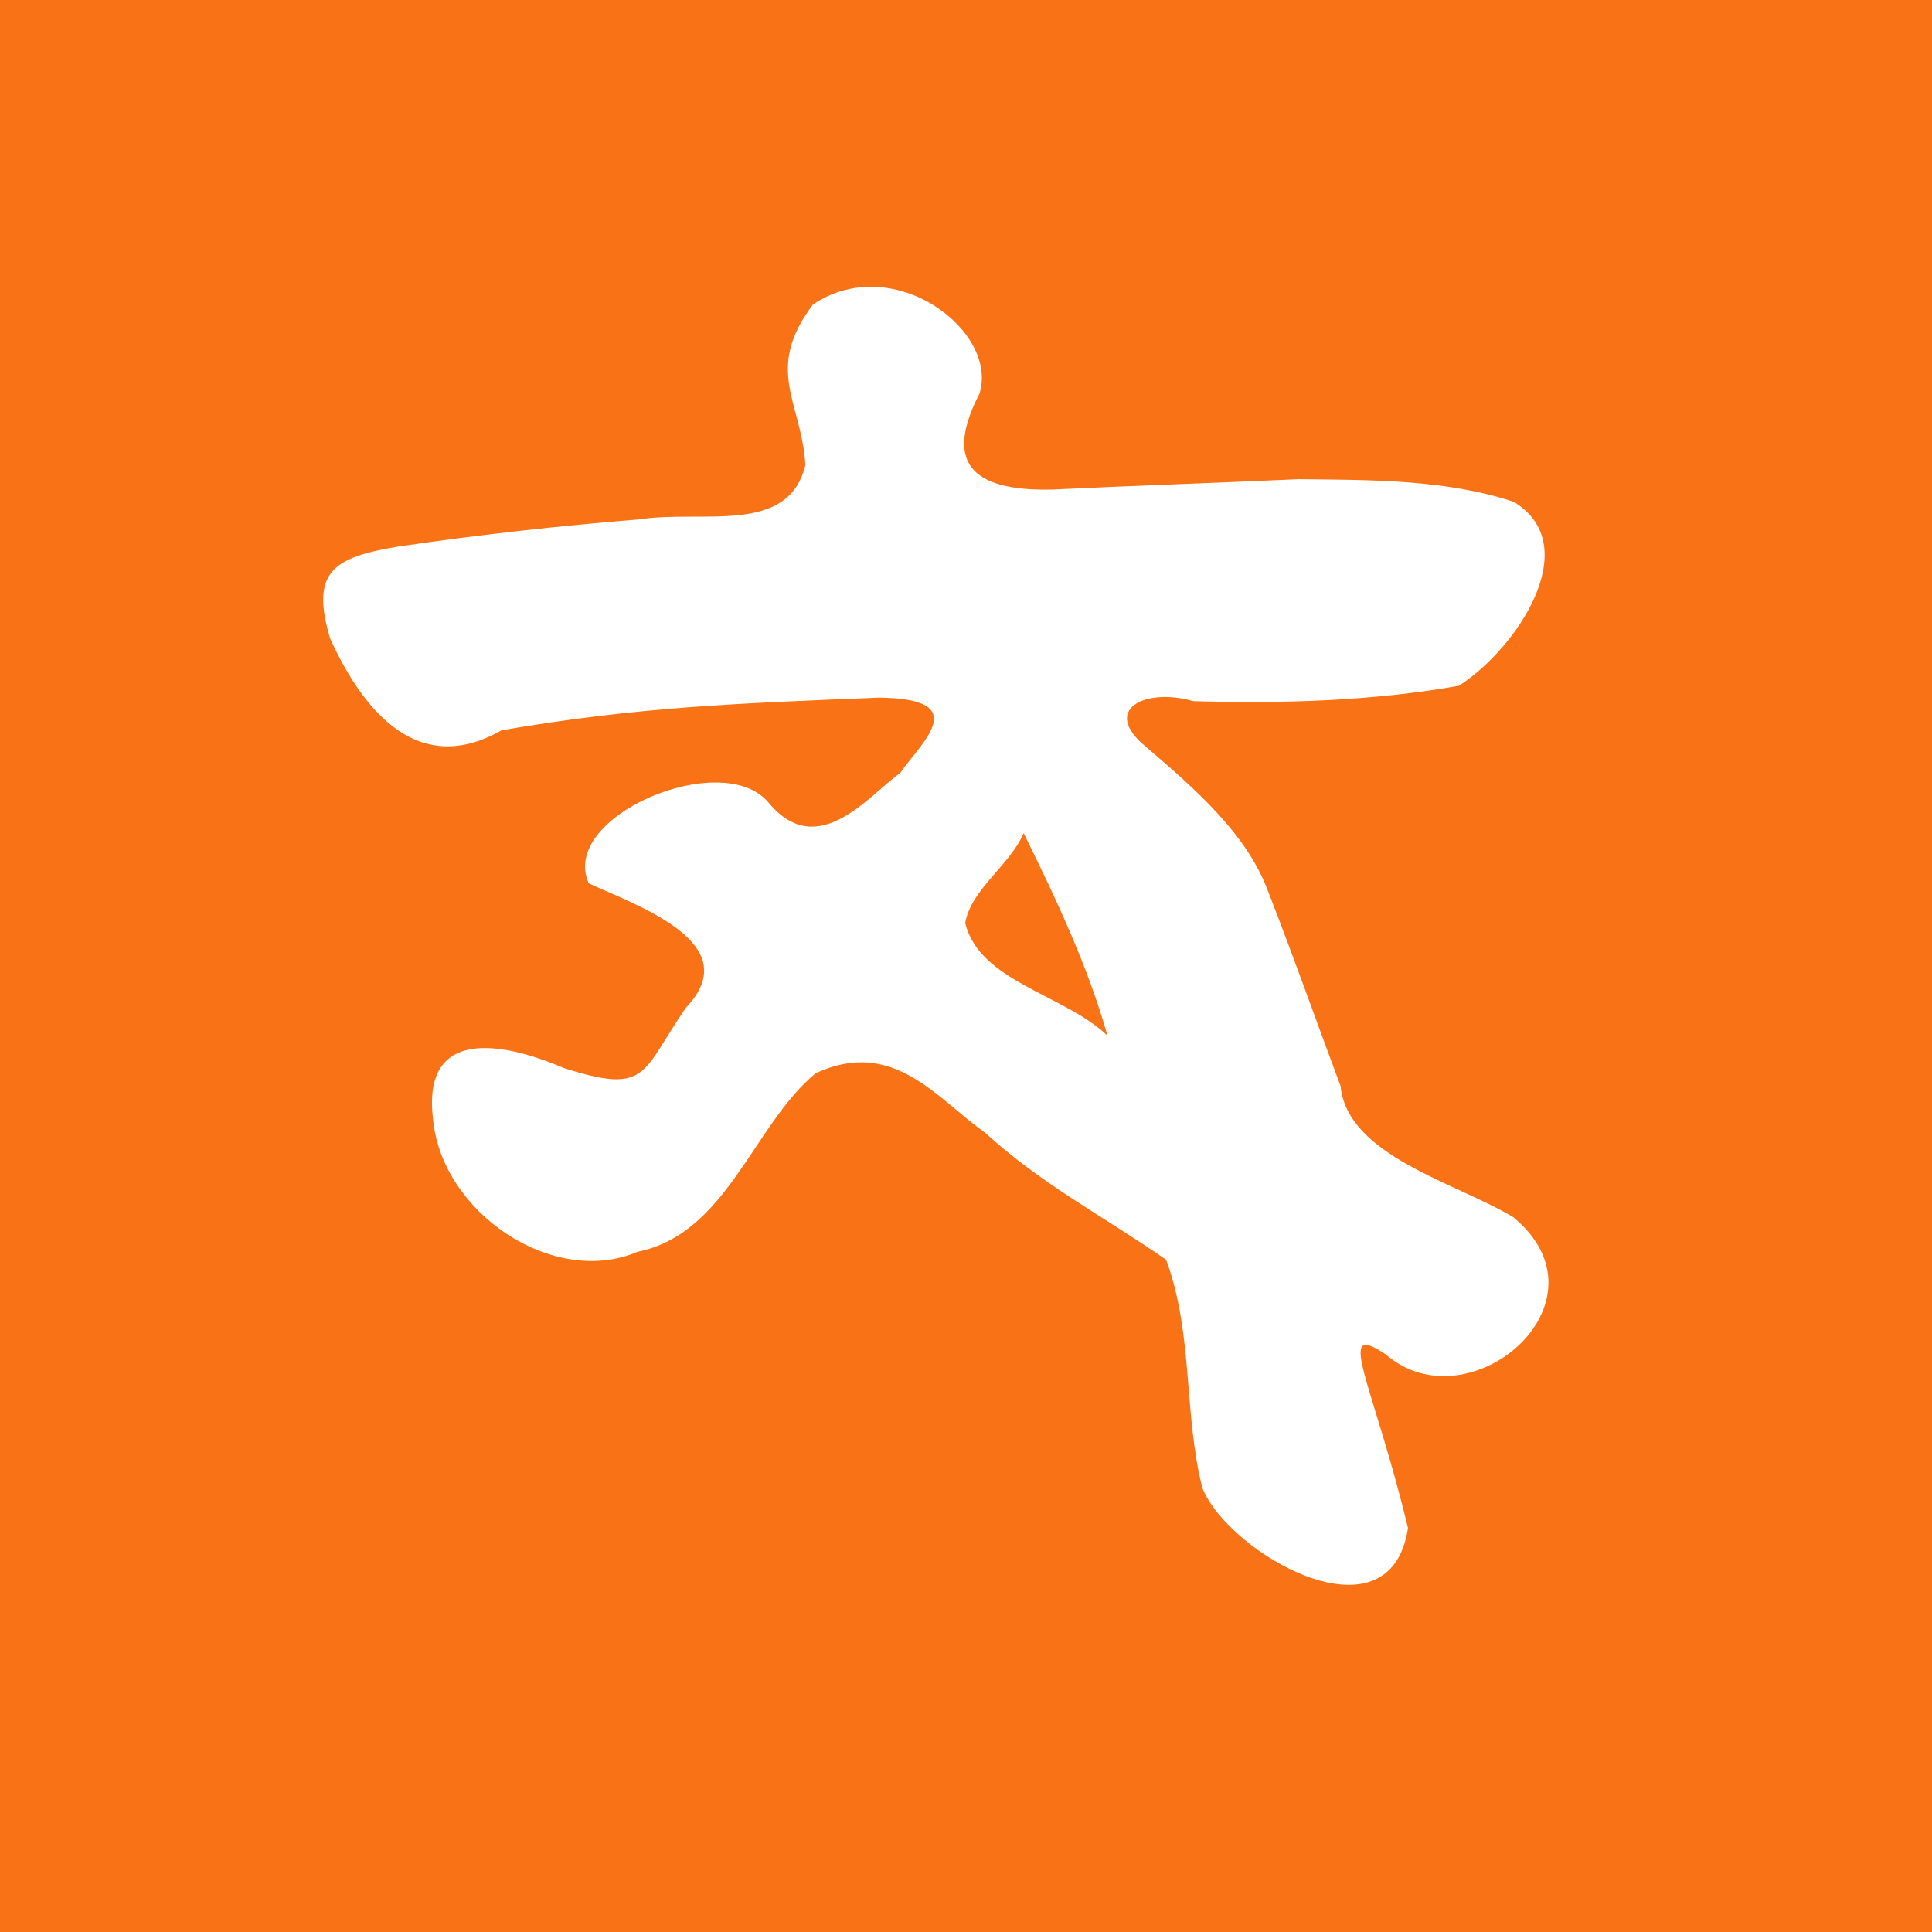
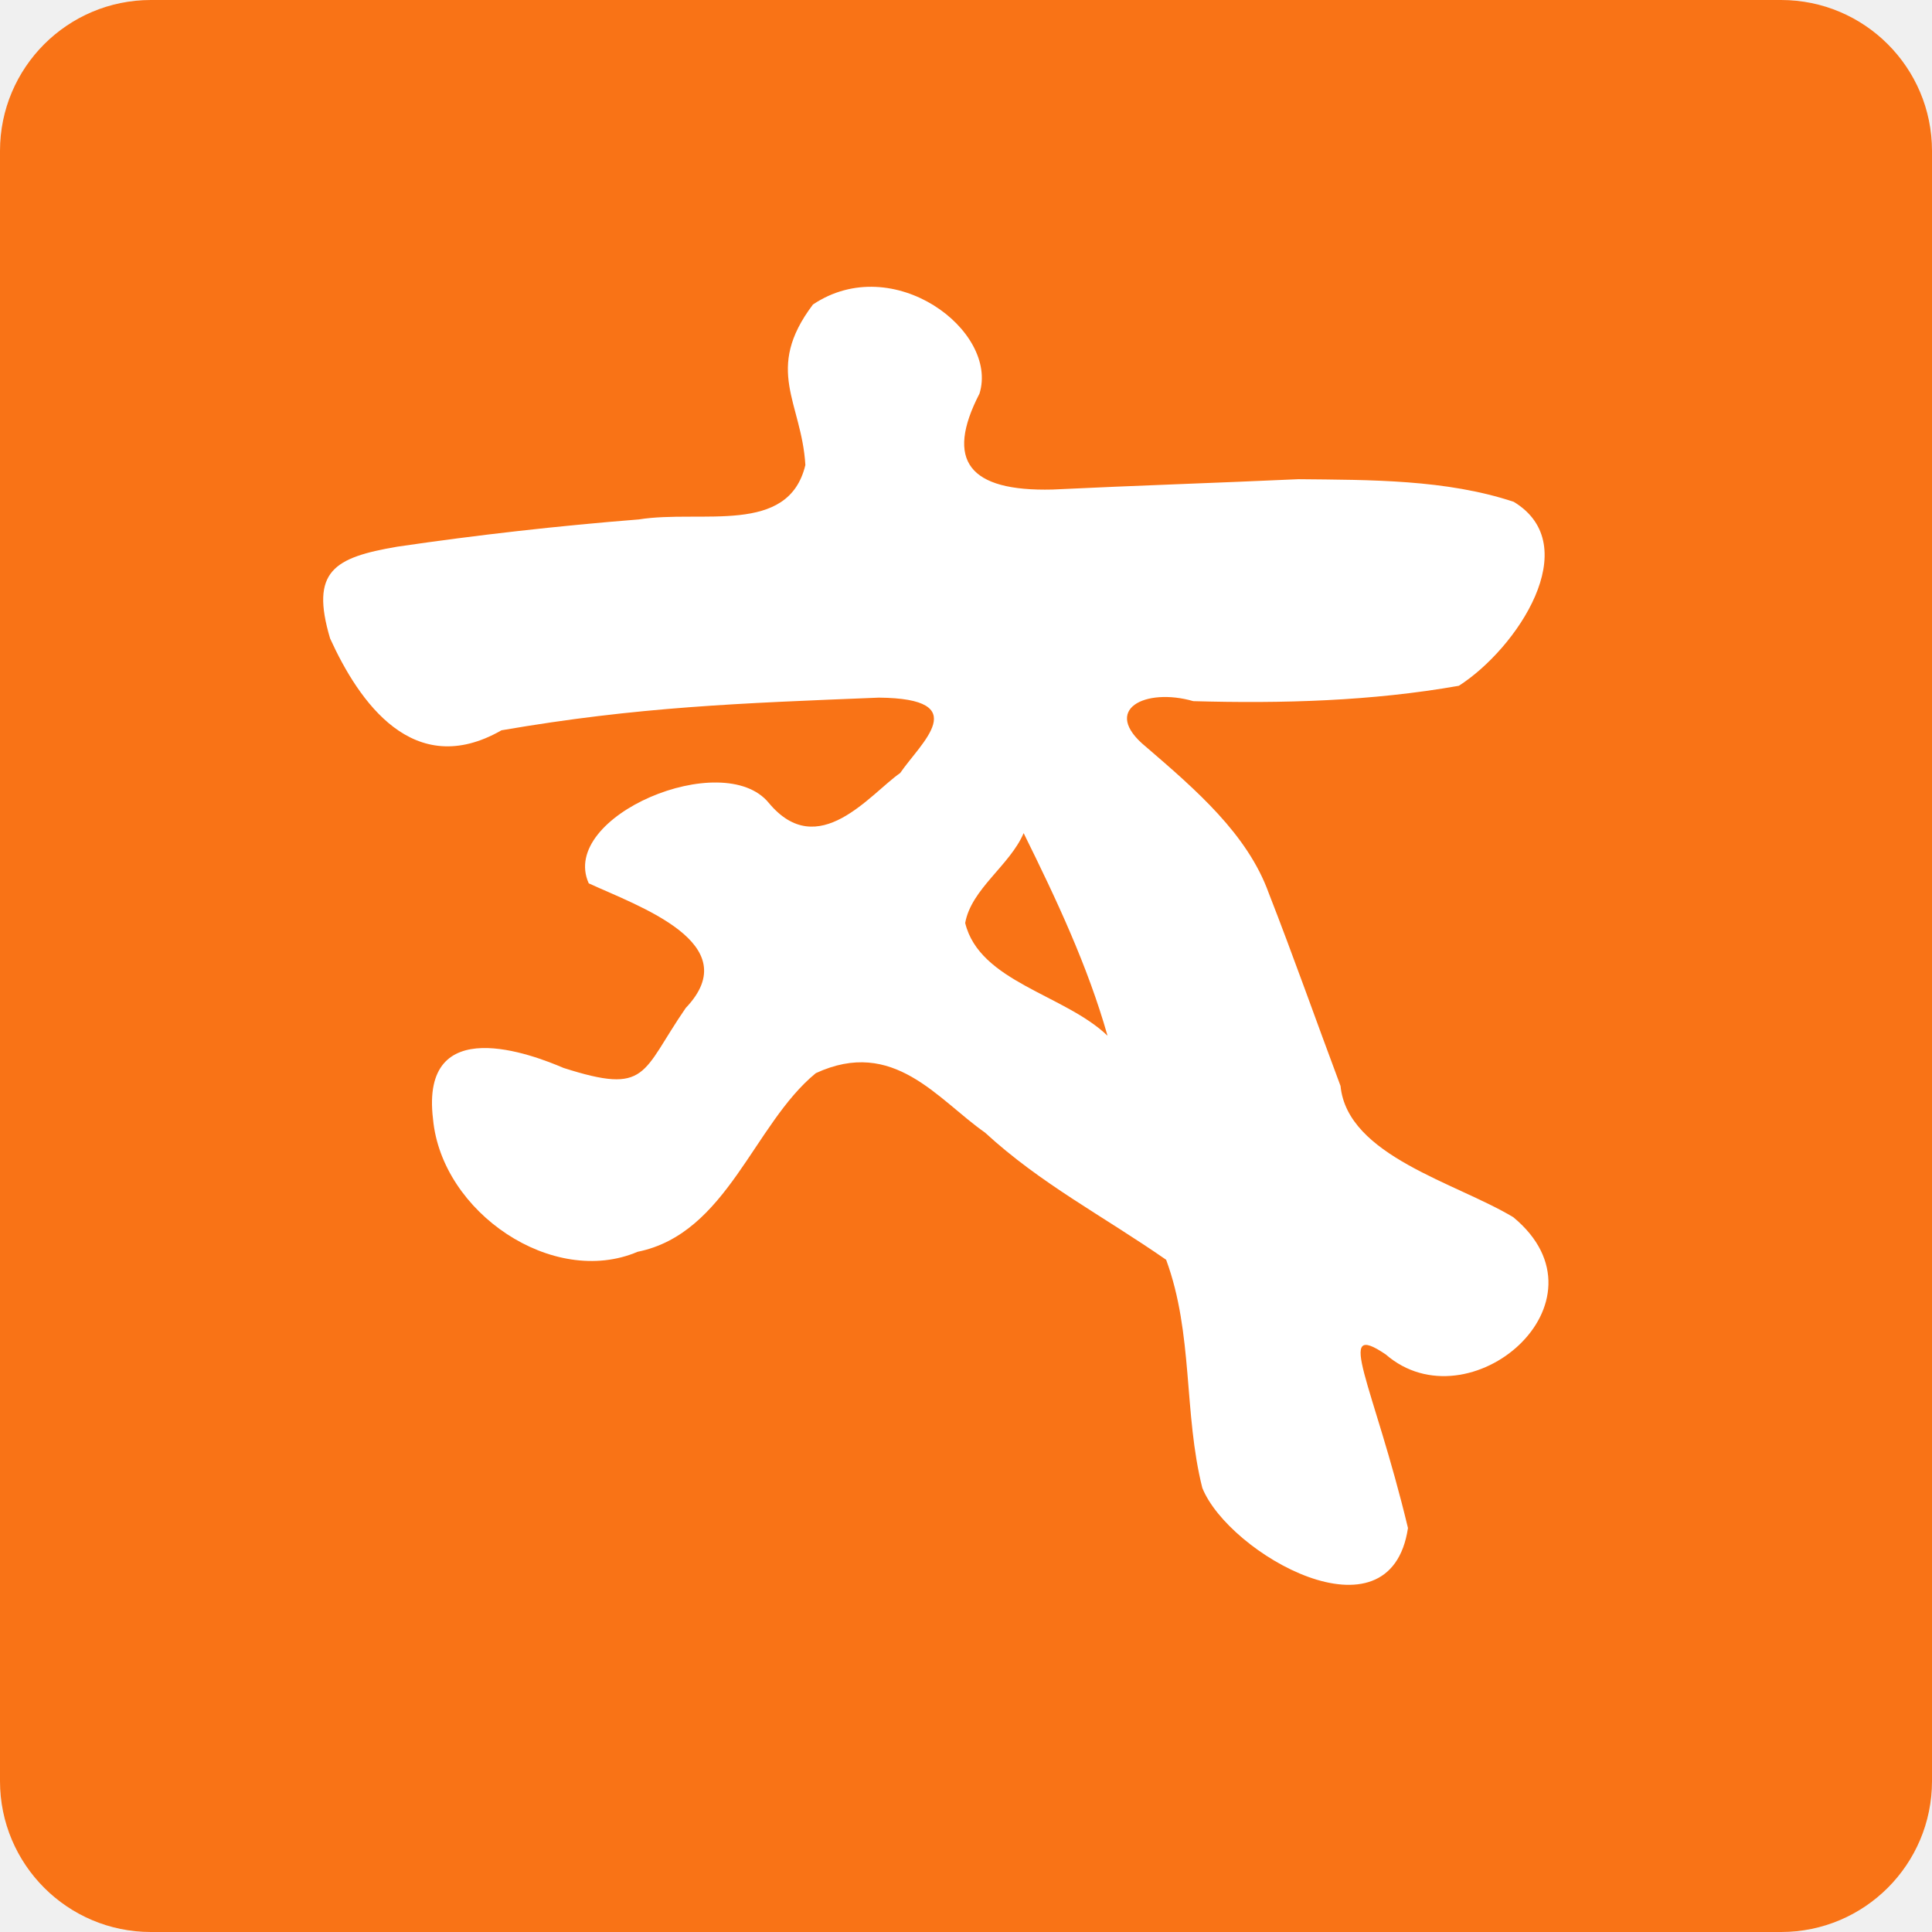
<svg xmlns="http://www.w3.org/2000/svg" viewBox="0 0 128 128">
-   <path d="M0 0h128v128H0z" fill="#f97316" />
+   <rect width="128" height="128" rx="10" ry="10" fill="#f97316" />
  <path fill="#fff" d="M53.862 20.173c-3.272 4.332-.749 6.469-.504 10.637-1.126 4.698-6.887 2.94-11.031 3.603a242.32 242.32 0 00-15.997 1.805c-4.212.718-5.787 1.62-4.46 6.082 1.91 4.196 5.517 9.425 11.355 6.084 9.06-1.562 15.779-1.792 25.005-2.164 6.342.06 2.769 3.001 1.41 4.994-1.988 1.382-5.43 5.921-8.706 1.98-3.018-3.692-13.937.88-11.928 5.33 3.272 1.51 10.508 3.976 6.428 8.254-2.967 4.304-2.46 5.777-8.098 3.975-1.993-.854-9.513-3.784-8.647 3.388.578 6.205 7.953 11.181 13.555 8.793 5.935-1.198 7.677-8.456 11.805-11.834 5.155-2.385 8.058 1.73 11.211 3.937 3.69 3.395 7.769 5.489 12 8.426 1.811 4.909 1.148 10.153 2.396 15.113 1.743 4.353 12.447 10.49 13.626 2.66-2.304-9.594-4.924-13.843-1.473-11.501 5.514 4.787 15.254-3.46 8.455-9.089-3.793-2.29-10.995-4.064-11.45-8.697-1.593-4.252-3.1-8.542-4.759-12.786-1.406-3.892-4.819-6.835-8.126-9.68-3.037-2.477-.041-3.947 3.131-3.03 5.882.167 11.82 0 17.593-1.018 3.844-2.458 8.408-9.292 3.638-12.187-4.48-1.489-9.504-1.452-14.271-1.5-5.423.249-10.892.423-16.288.685-5.541.136-7.135-1.906-4.839-6.354 1.297-4.157-5.703-9.471-11.031-5.906zm13.957 35.024c2.165 4.377 4.249 8.807 5.557 13.422-2.843-2.73-8.479-3.566-9.43-7.468.4-2.255 2.959-3.816 3.873-5.954z" />
</svg>
